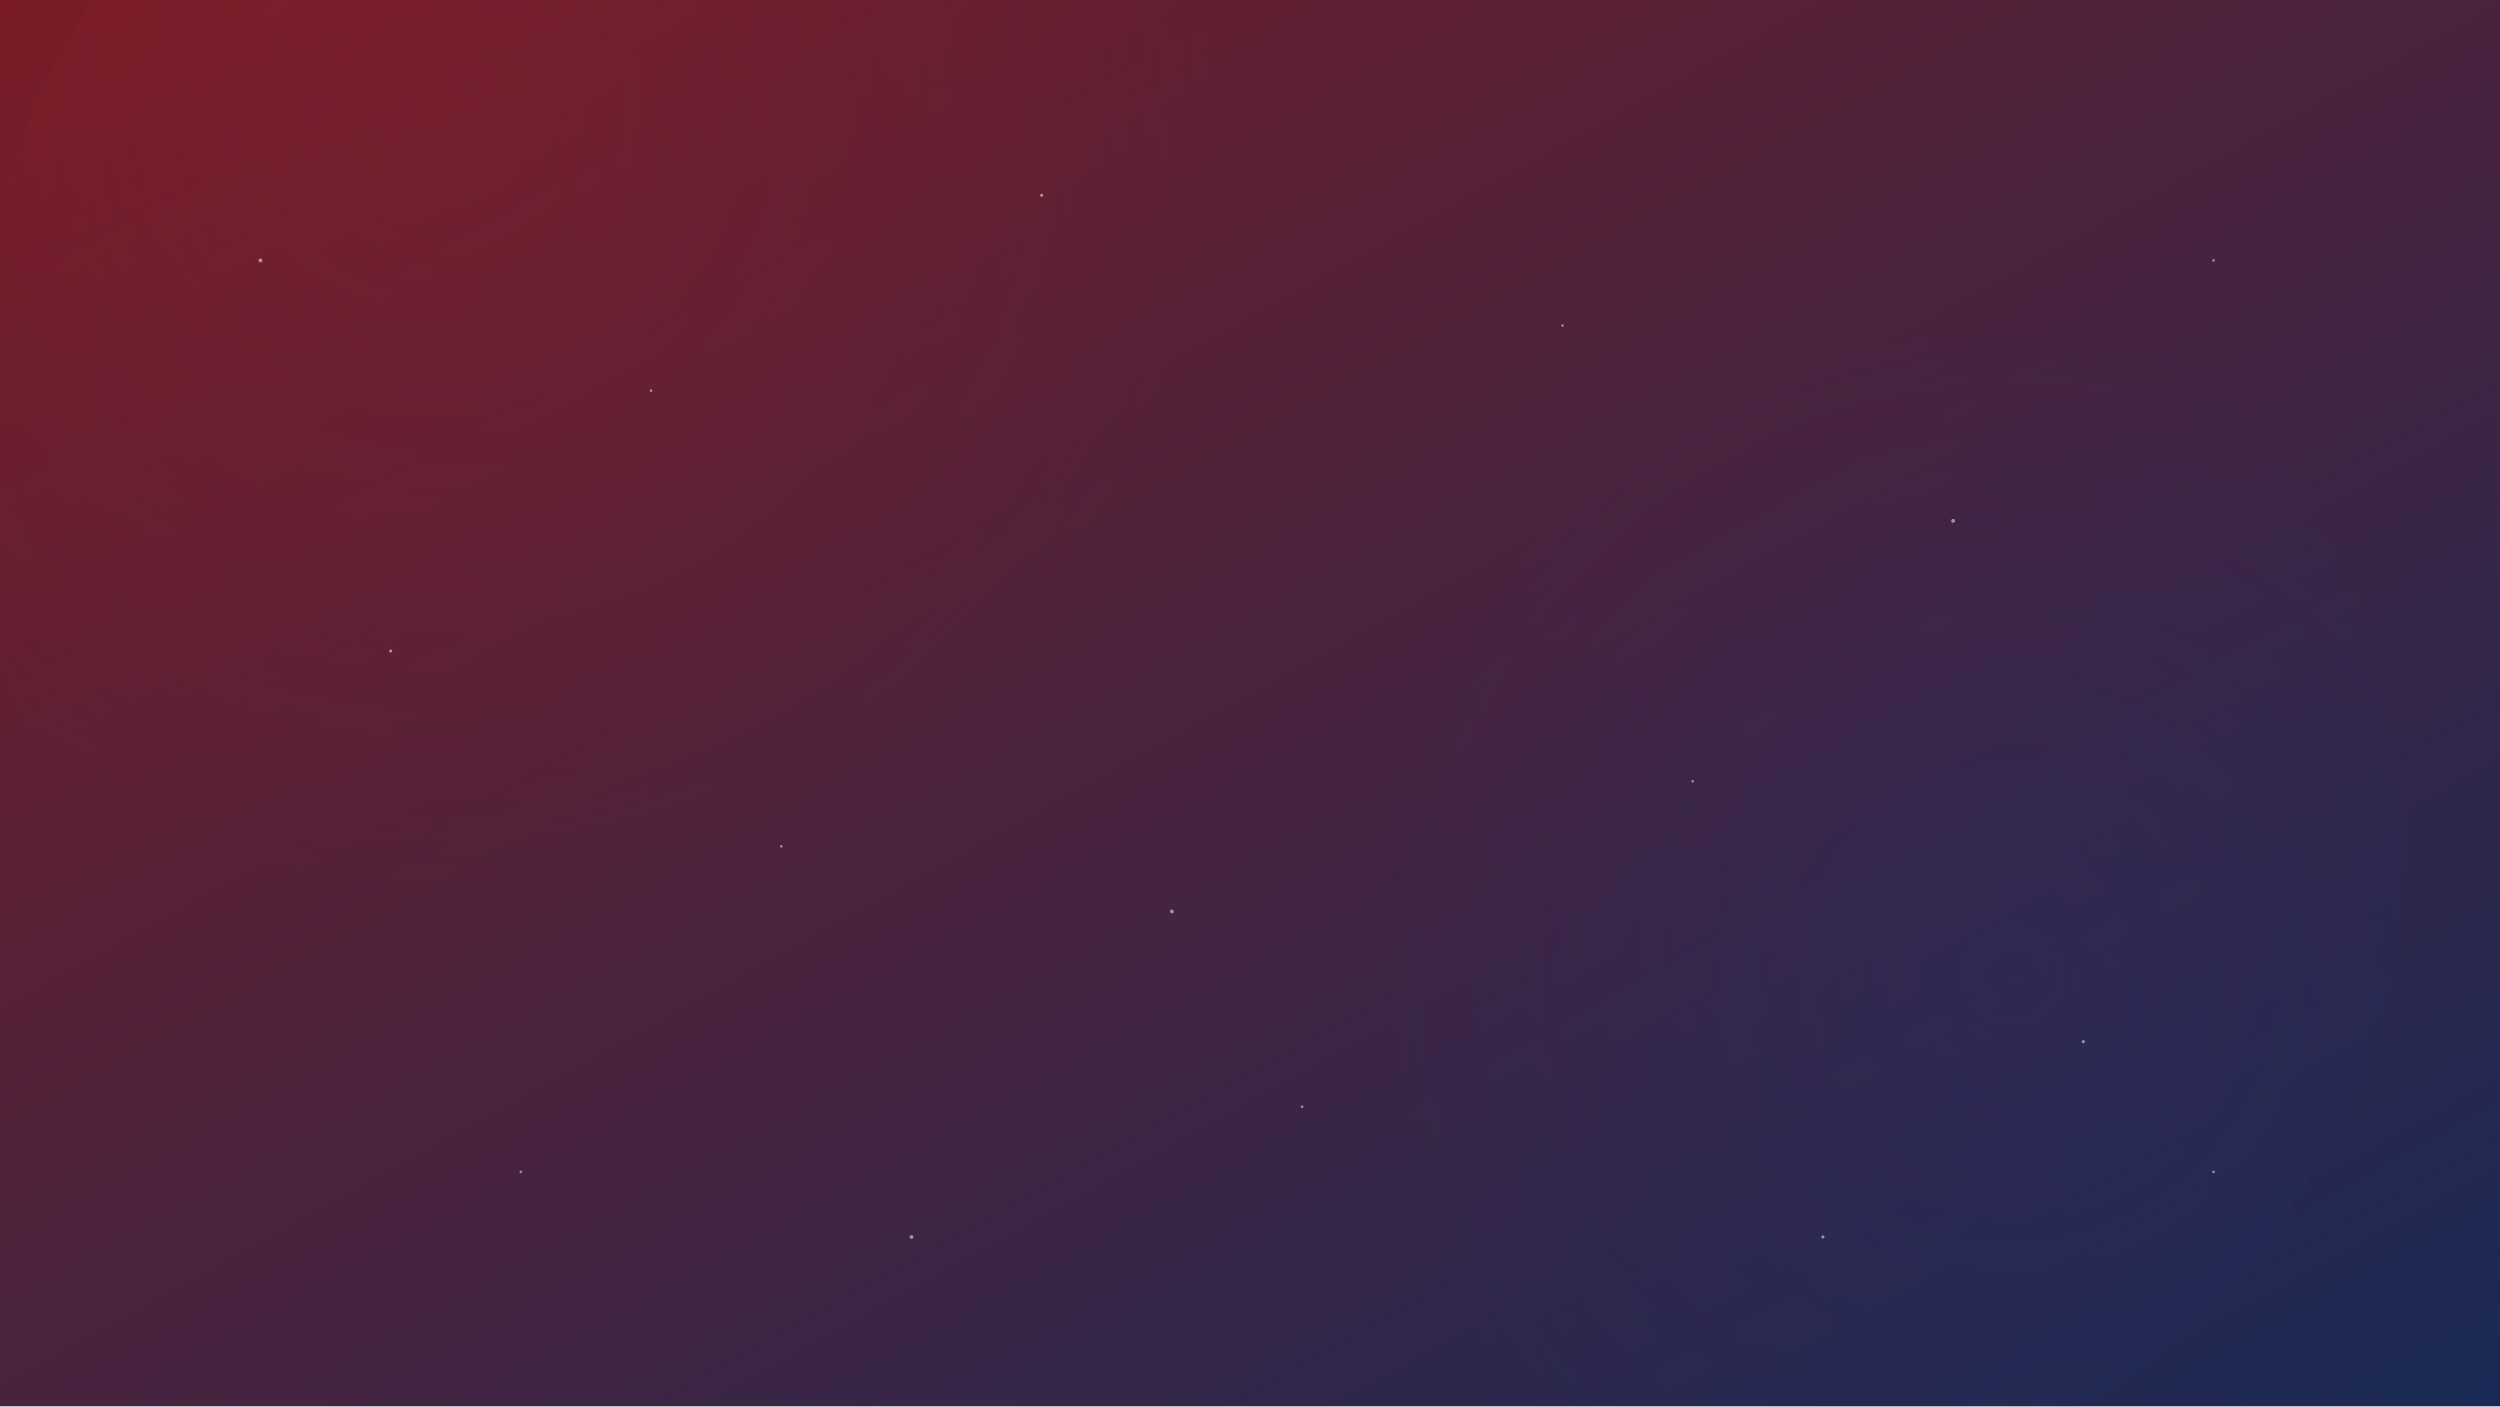
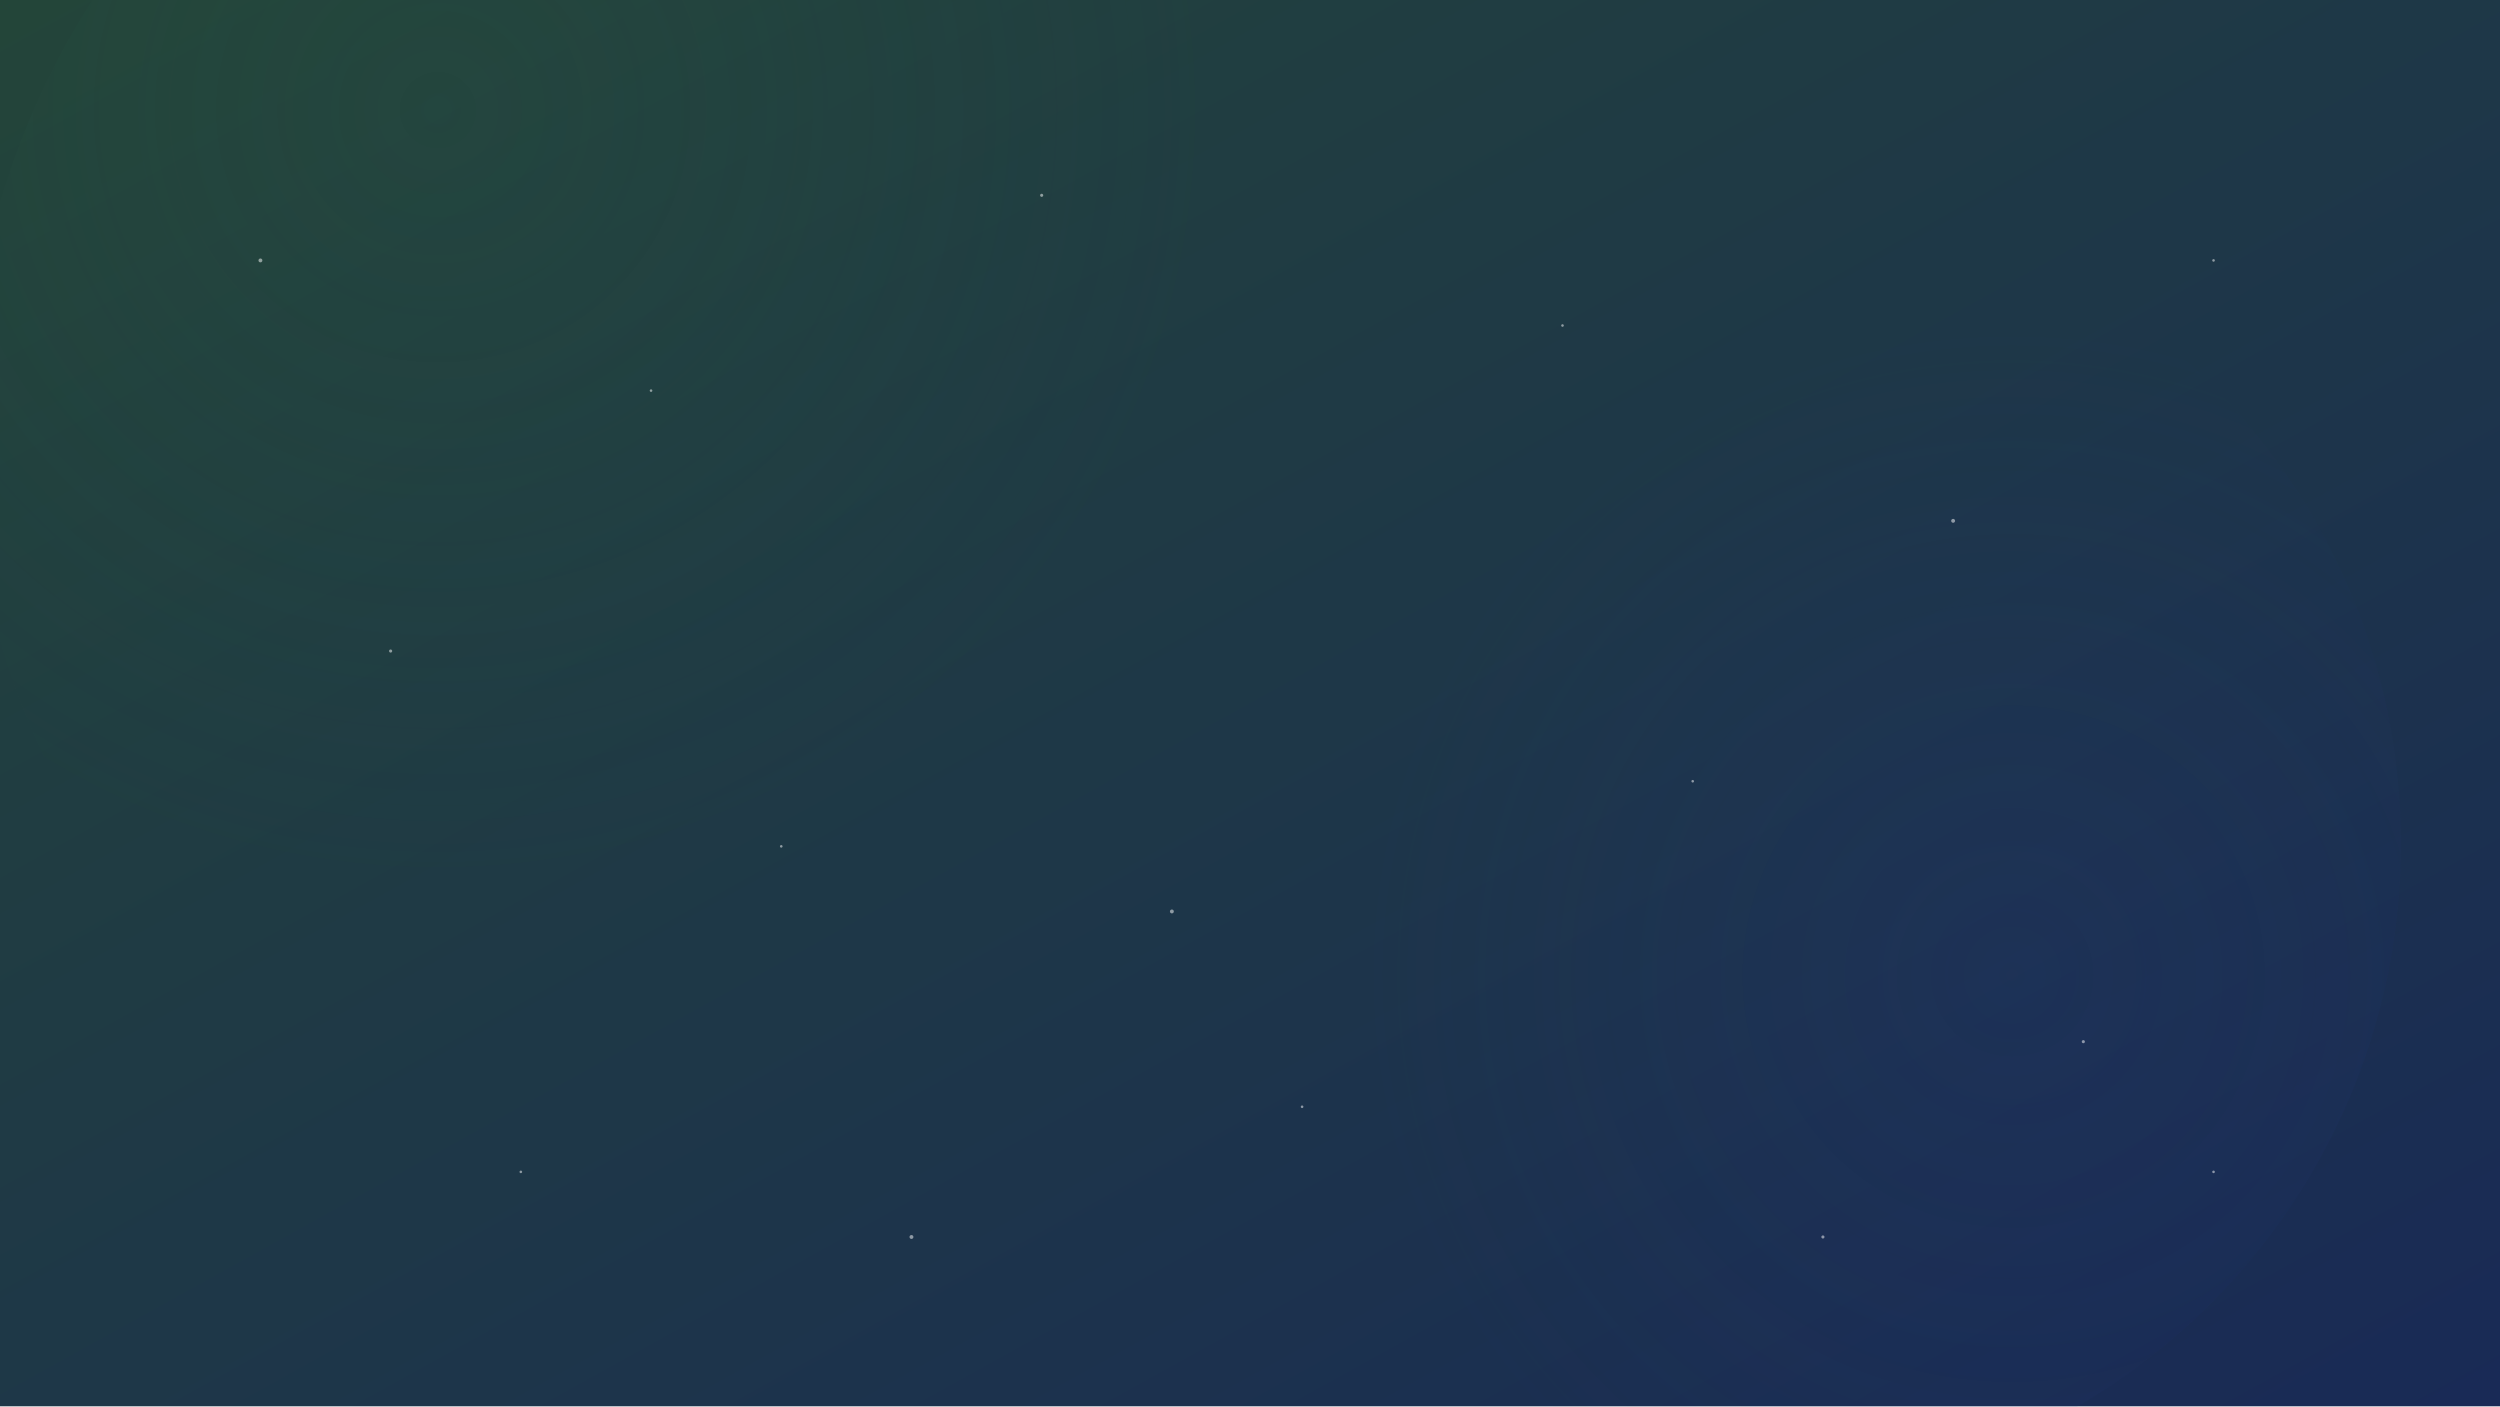
<svg xmlns="http://www.w3.org/2000/svg" width="1920" height="1080" viewBox="0 0 1920 1080">
  <defs>
    <linearGradient id="bgGrad" x1="0%" y1="0%" x2="100%" y2="100%">
-       <stop offset="0%" style="stop-color:#791c26;stop-opacity:1" />
+       <stop offset="0%" style="stop-color:#234539;stop-opacity:1" />
      <stop offset="100%" style="stop-color:#192a56;stop-opacity:1" />
    </linearGradient>
    <radialGradient id="glow1" cx="30%" cy="30%" r="50%" fx="30%" fy="30%">
-       <stop offset="0%" style="stop-color:#962534;stop-opacity:0.2" />
-       <stop offset="100%" style="stop-color:#962534;stop-opacity:0" />
+       <stop offset="0%" style="stop-color:#2a5445;stop-opacity:0.2" />
+       <stop offset="100%" style="stop-color:#2a5445;stop-opacity:0" />
    </radialGradient>
    <radialGradient id="glow2" cx="70%" cy="60%" r="50%" fx="70%" fy="60%">
      <stop offset="0%" style="stop-color:#253682;stop-opacity:0.15" />
      <stop offset="100%" style="stop-color:#253682;stop-opacity:0" />
    </radialGradient>
  </defs>
  <rect width="100%" height="100%" fill="url(#bgGrad)" />
  <circle cx="30%" cy="30%" r="600" fill="url(#glow1)" />
  <circle cx="70%" cy="60%" r="500" fill="url(#glow2)" />
  <g opacity="0.5">
    <circle cx="200" cy="200" r="1.5" fill="#ffffff" />
    <circle cx="500" cy="300" r="1" fill="#ffffff" />
    <circle cx="800" cy="150" r="1.2" fill="#ffffff" />
    <circle cx="1200" cy="250" r="1" fill="#ffffff" />
    <circle cx="1500" cy="400" r="1.5" fill="#ffffff" />
    <circle cx="1700" cy="200" r="1" fill="#ffffff" />
    <circle cx="300" cy="500" r="1.2" fill="#ffffff" />
    <circle cx="600" cy="650" r="1" fill="#ffffff" />
    <circle cx="900" cy="700" r="1.5" fill="#ffffff" />
    <circle cx="1300" cy="600" r="1" fill="#ffffff" />
    <circle cx="1600" cy="800" r="1.2" fill="#ffffff" />
    <circle cx="400" cy="900" r="1" fill="#ffffff" />
    <circle cx="700" cy="950" r="1.5" fill="#ffffff" />
    <circle cx="1000" cy="850" r="1" fill="#ffffff" />
    <circle cx="1400" cy="950" r="1.2" fill="#ffffff" />
    <circle cx="1700" cy="900" r="1" fill="#ffffff" />
  </g>
</svg>
